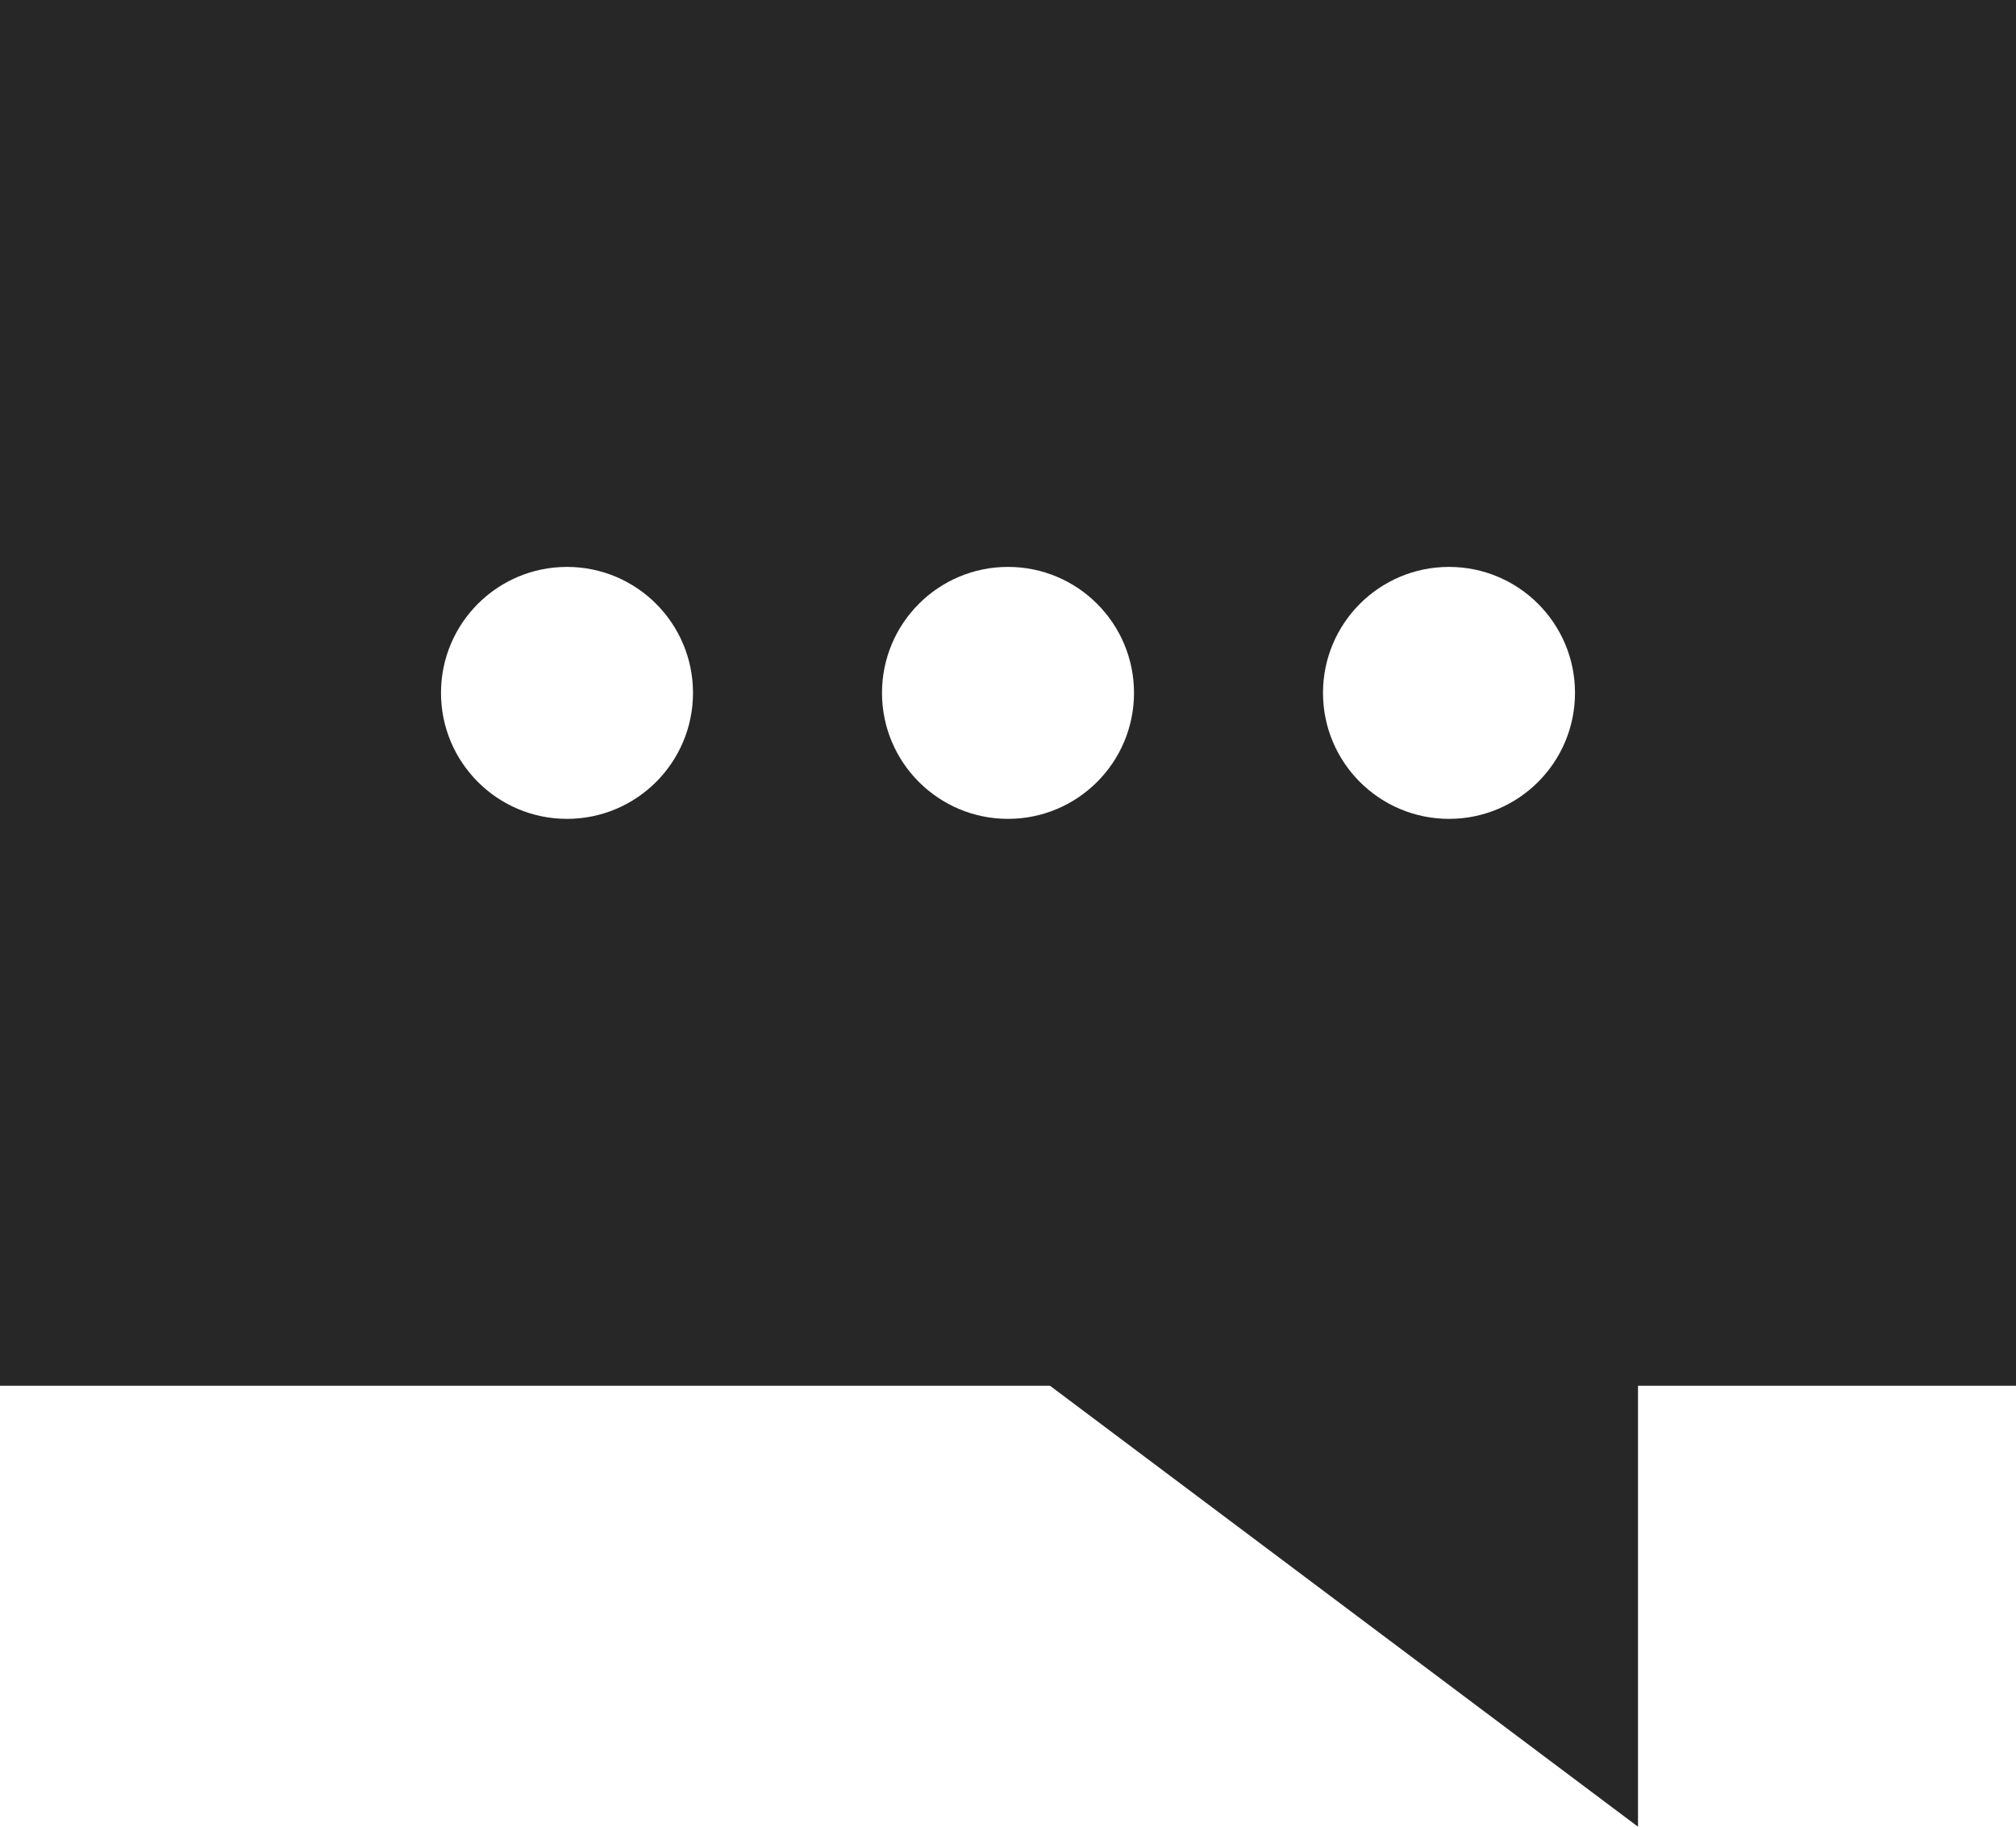
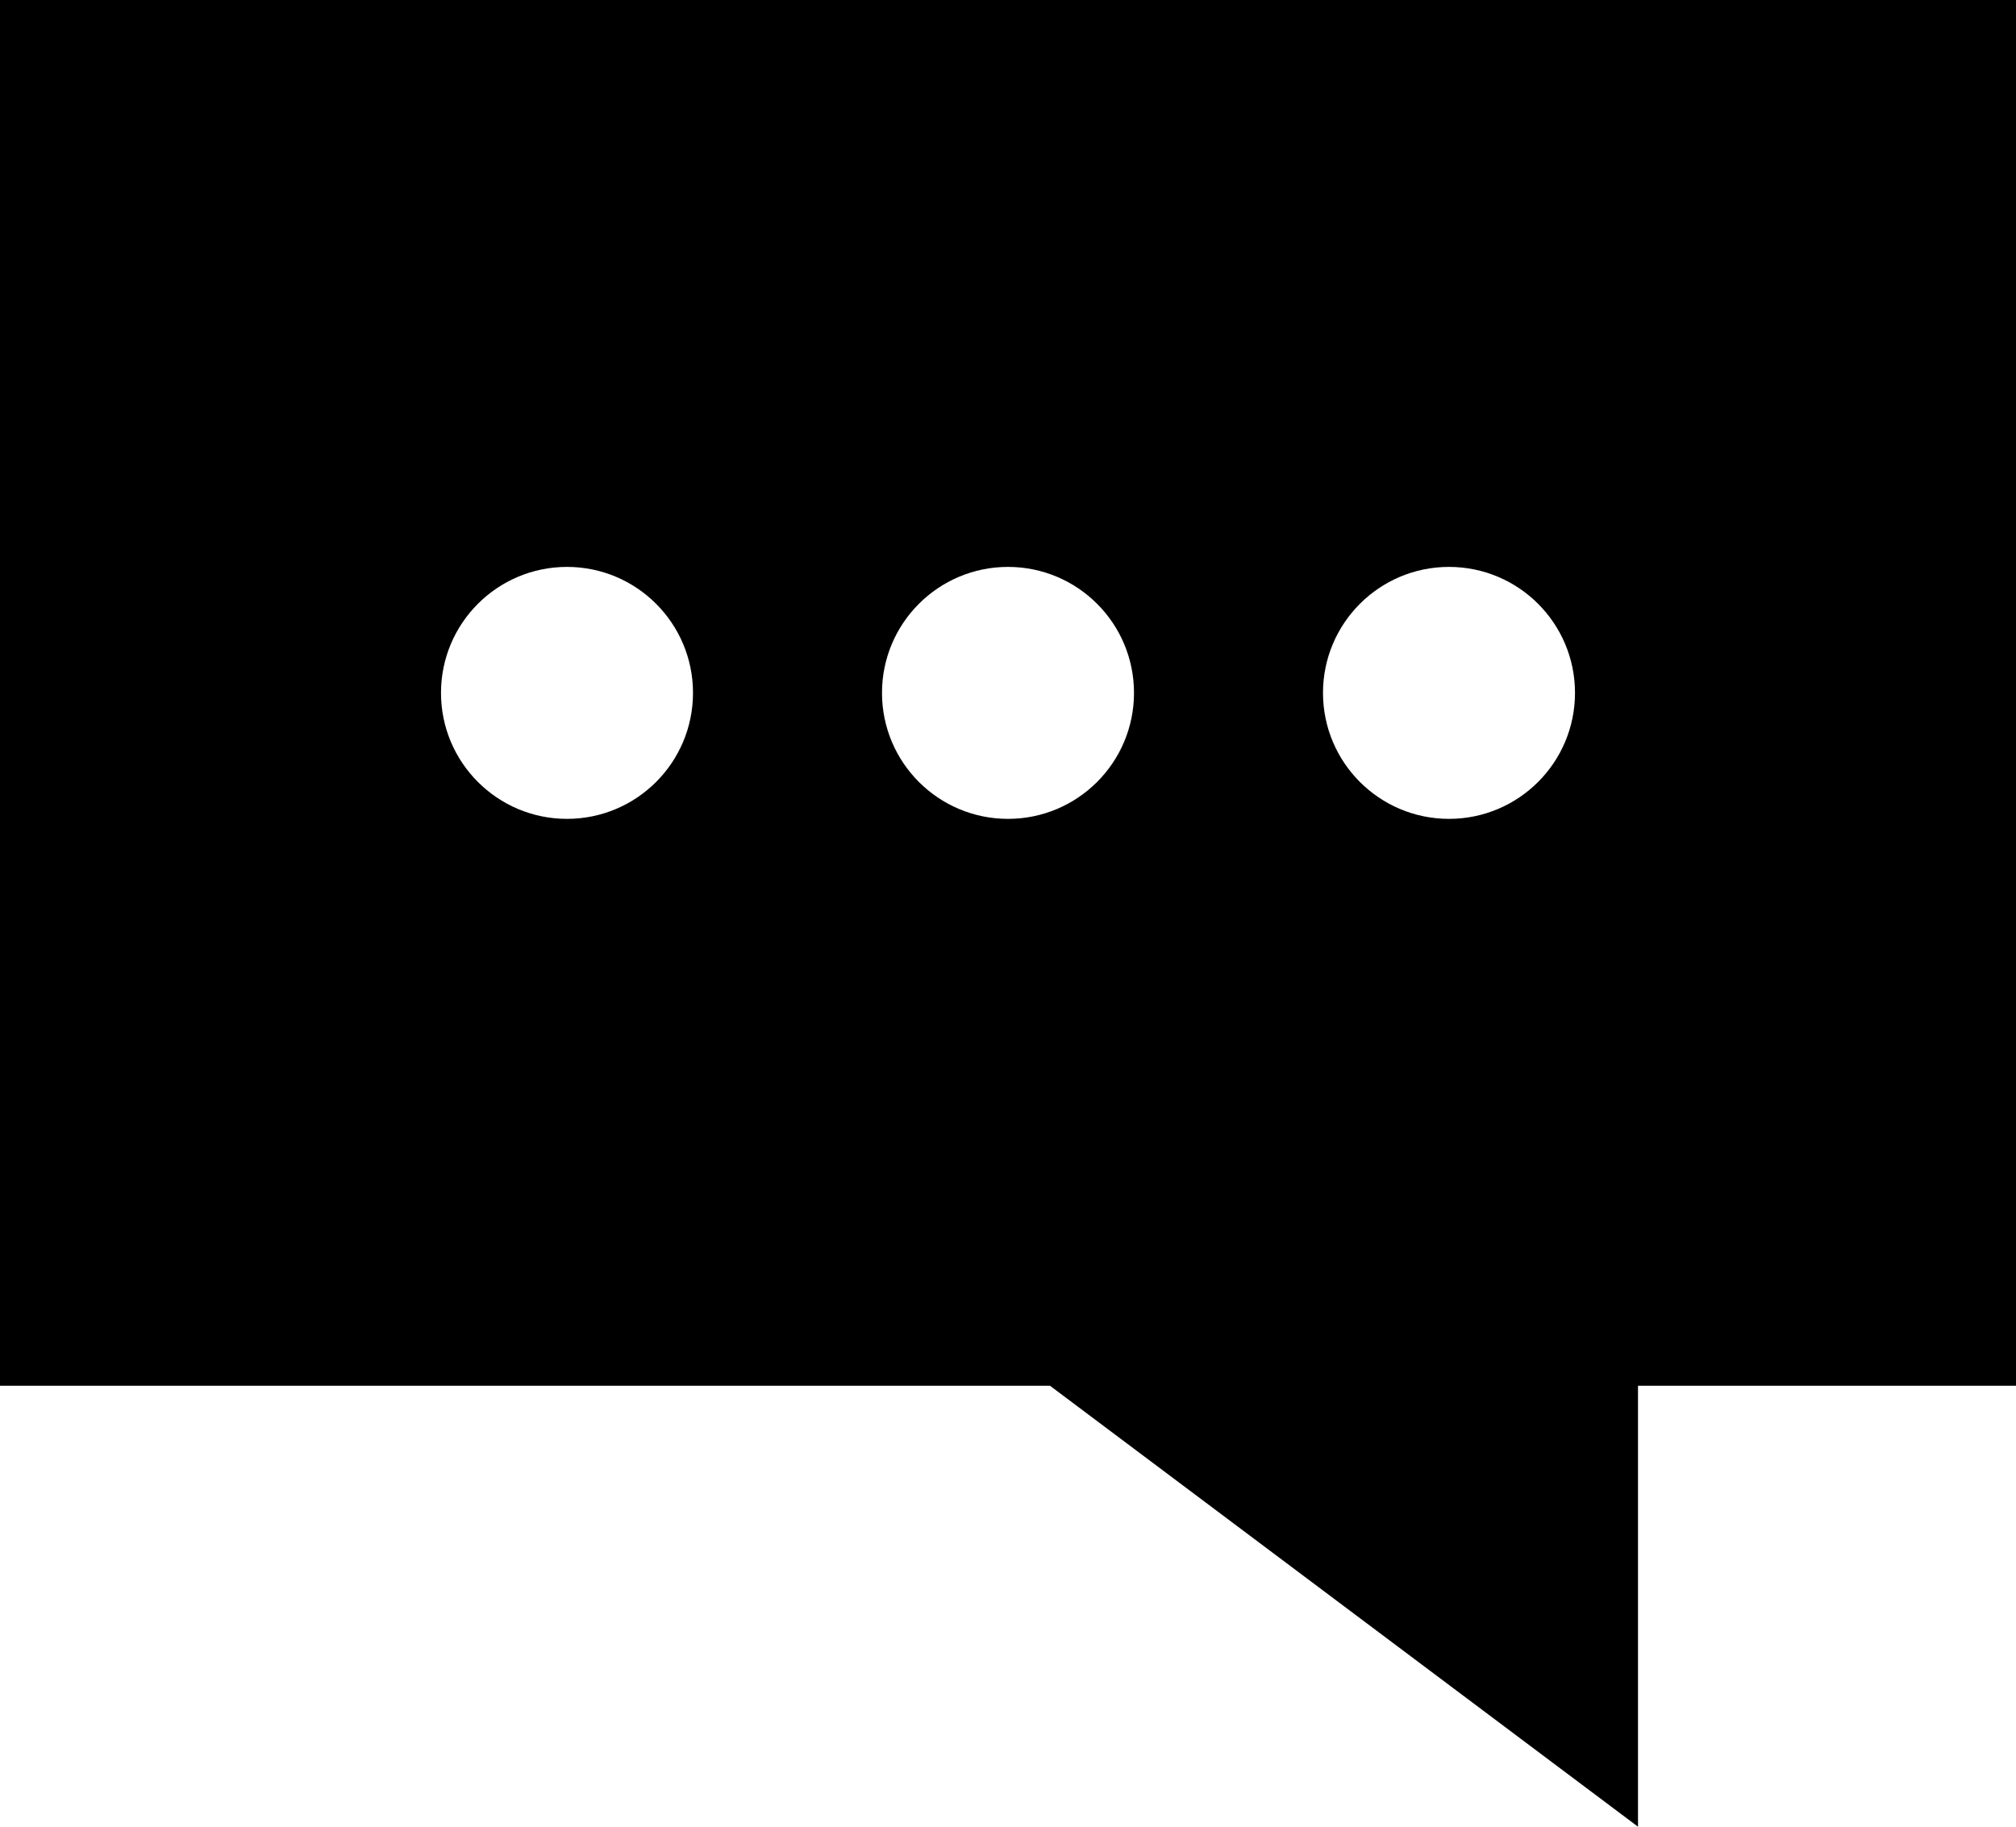
<svg xmlns="http://www.w3.org/2000/svg" viewBox="0 0 32 29">
-   <path d="M0 22V0h32v22h-6v7l-9.333-7H0zm16-9a2 2 0 1 0 0-4 2 2 0 0 0 0 4zm7 0a2 2 0 1 0 0-4 2 2 0 0 0 0 4zM9 13a2 2 0 1 0 0-4 2 2 0 0 0 0 4z" fill="#272727" fill-rule="nonzero" />
+   <path d="M0 22V0h32v22h-6v7l-9.333-7H0zm16-9a2 2 0 1 0 0-4 2 2 0 0 0 0 4zm7 0a2 2 0 1 0 0-4 2 2 0 0 0 0 4zM9 13a2 2 0 1 0 0-4 2 2 0 0 0 0 4z" fill="currentColor" fill-rule="nonzero" />
</svg>
